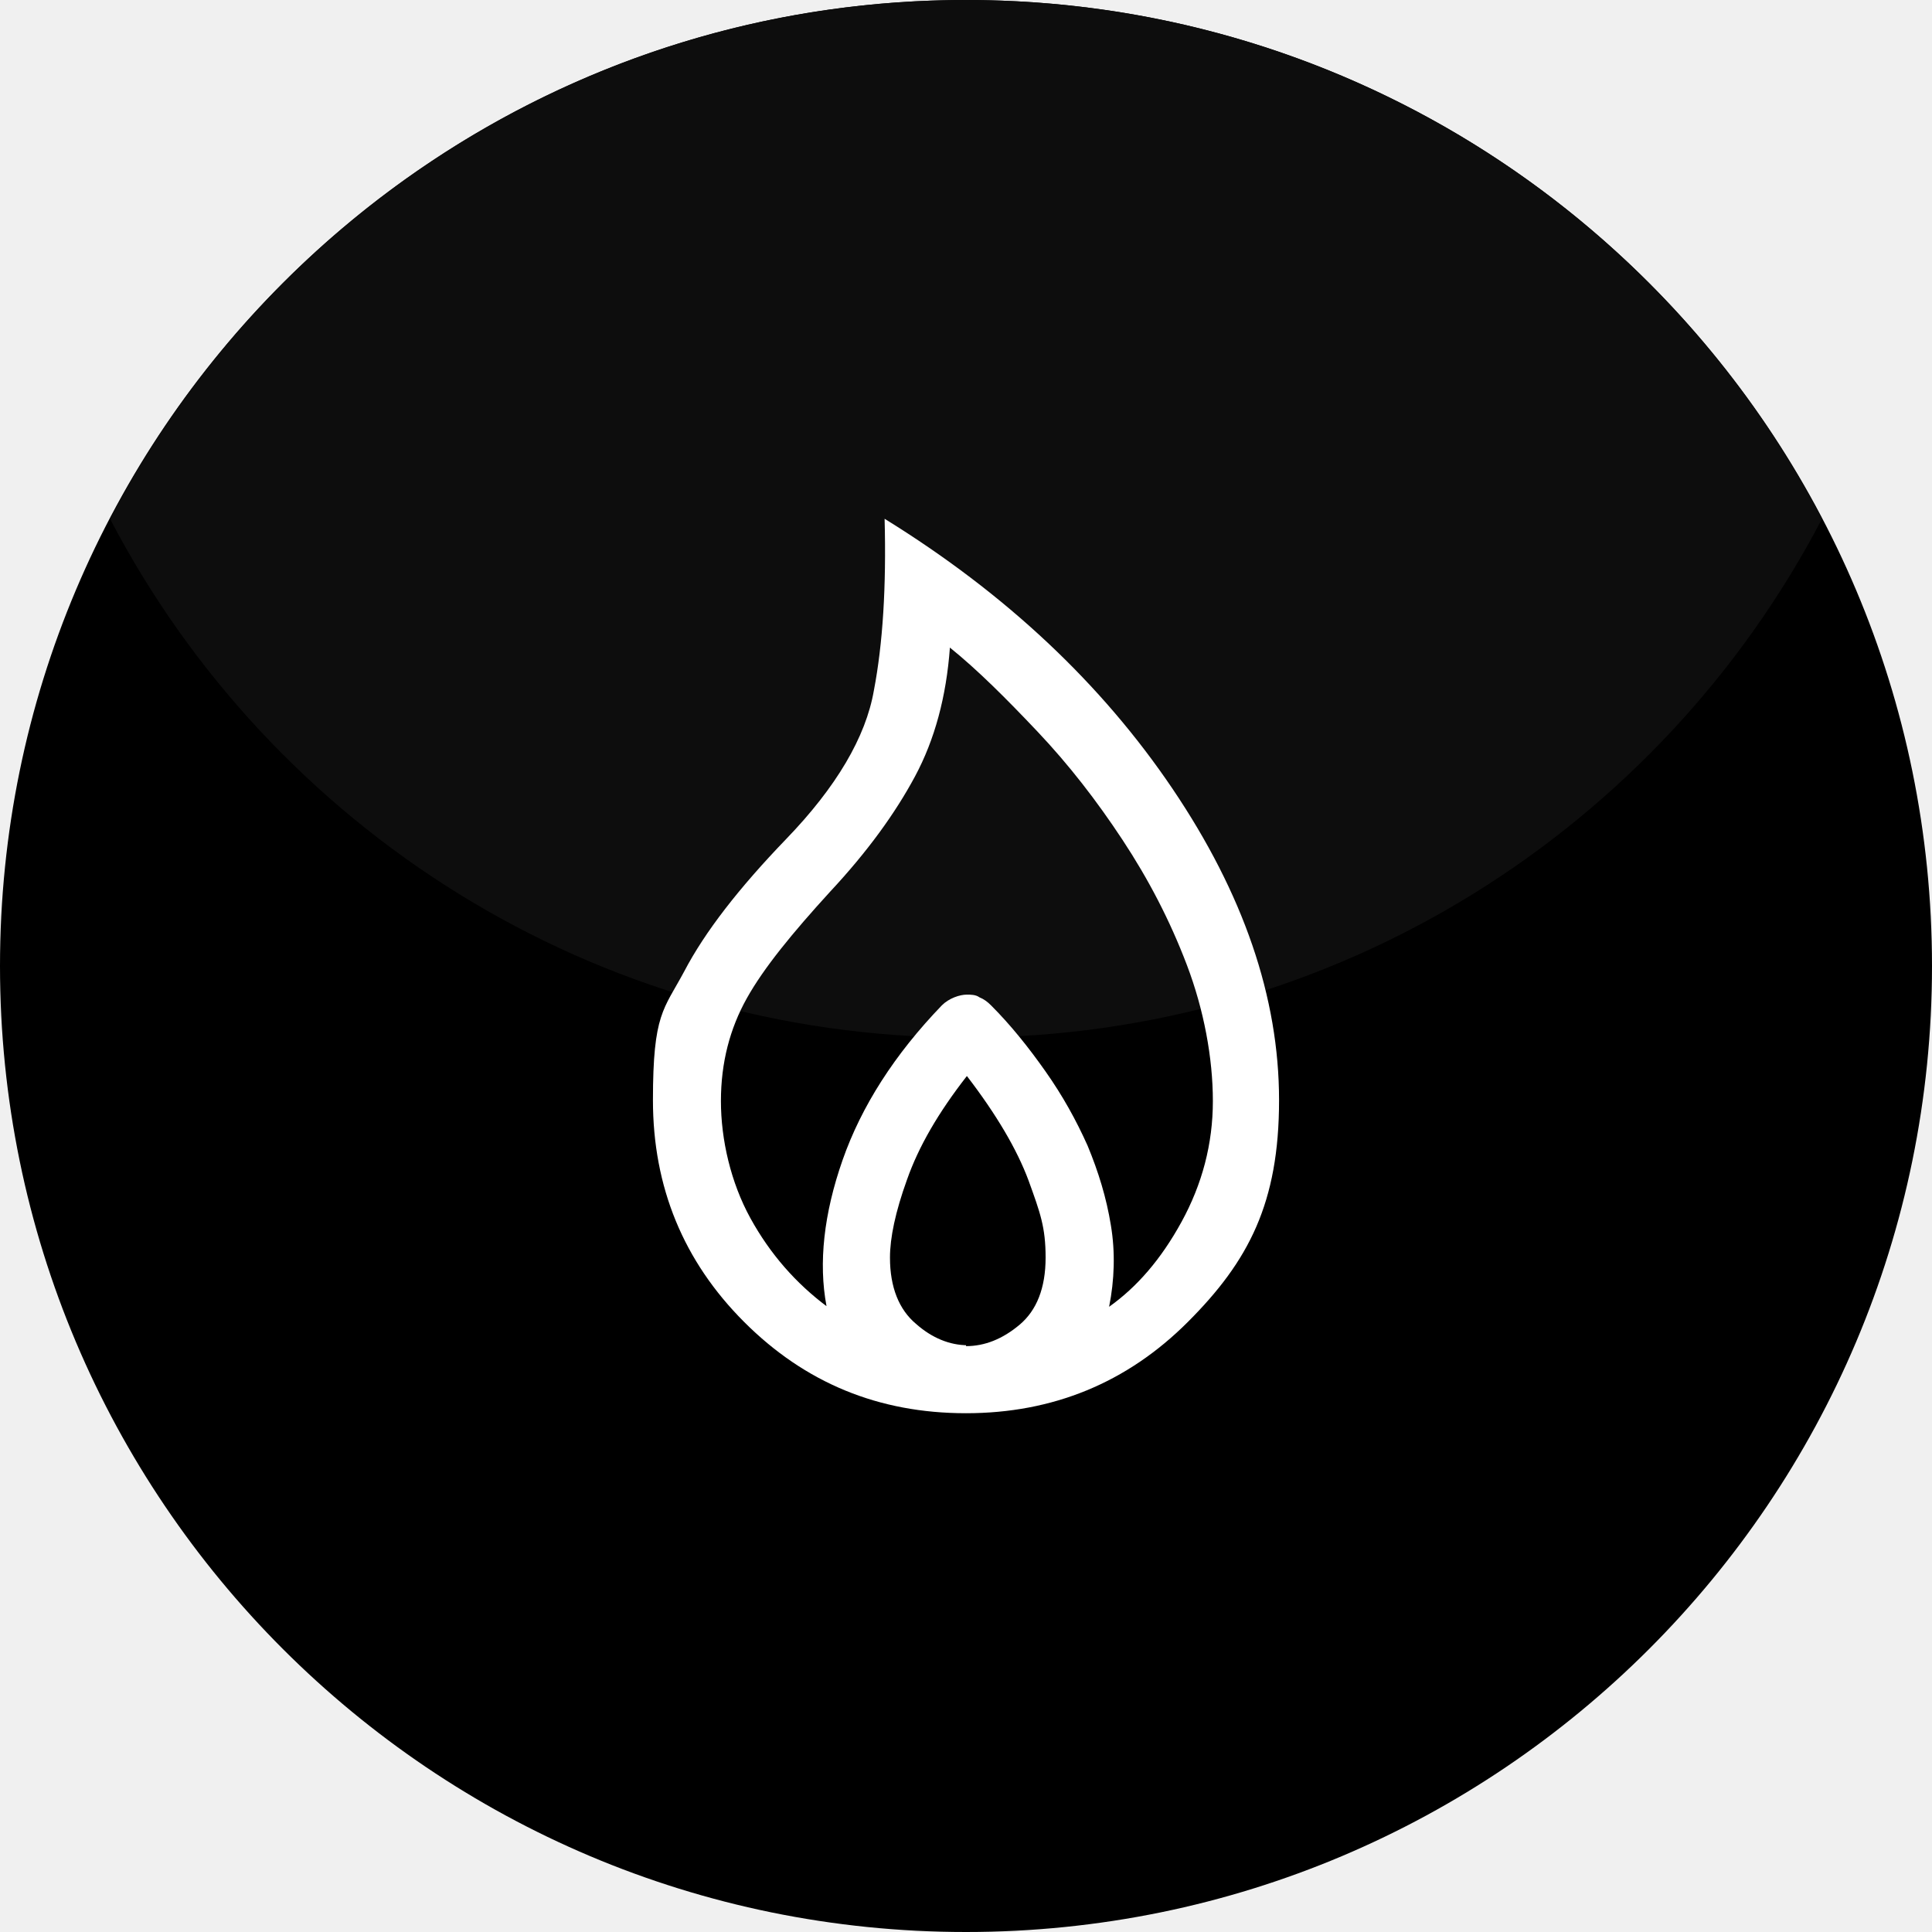
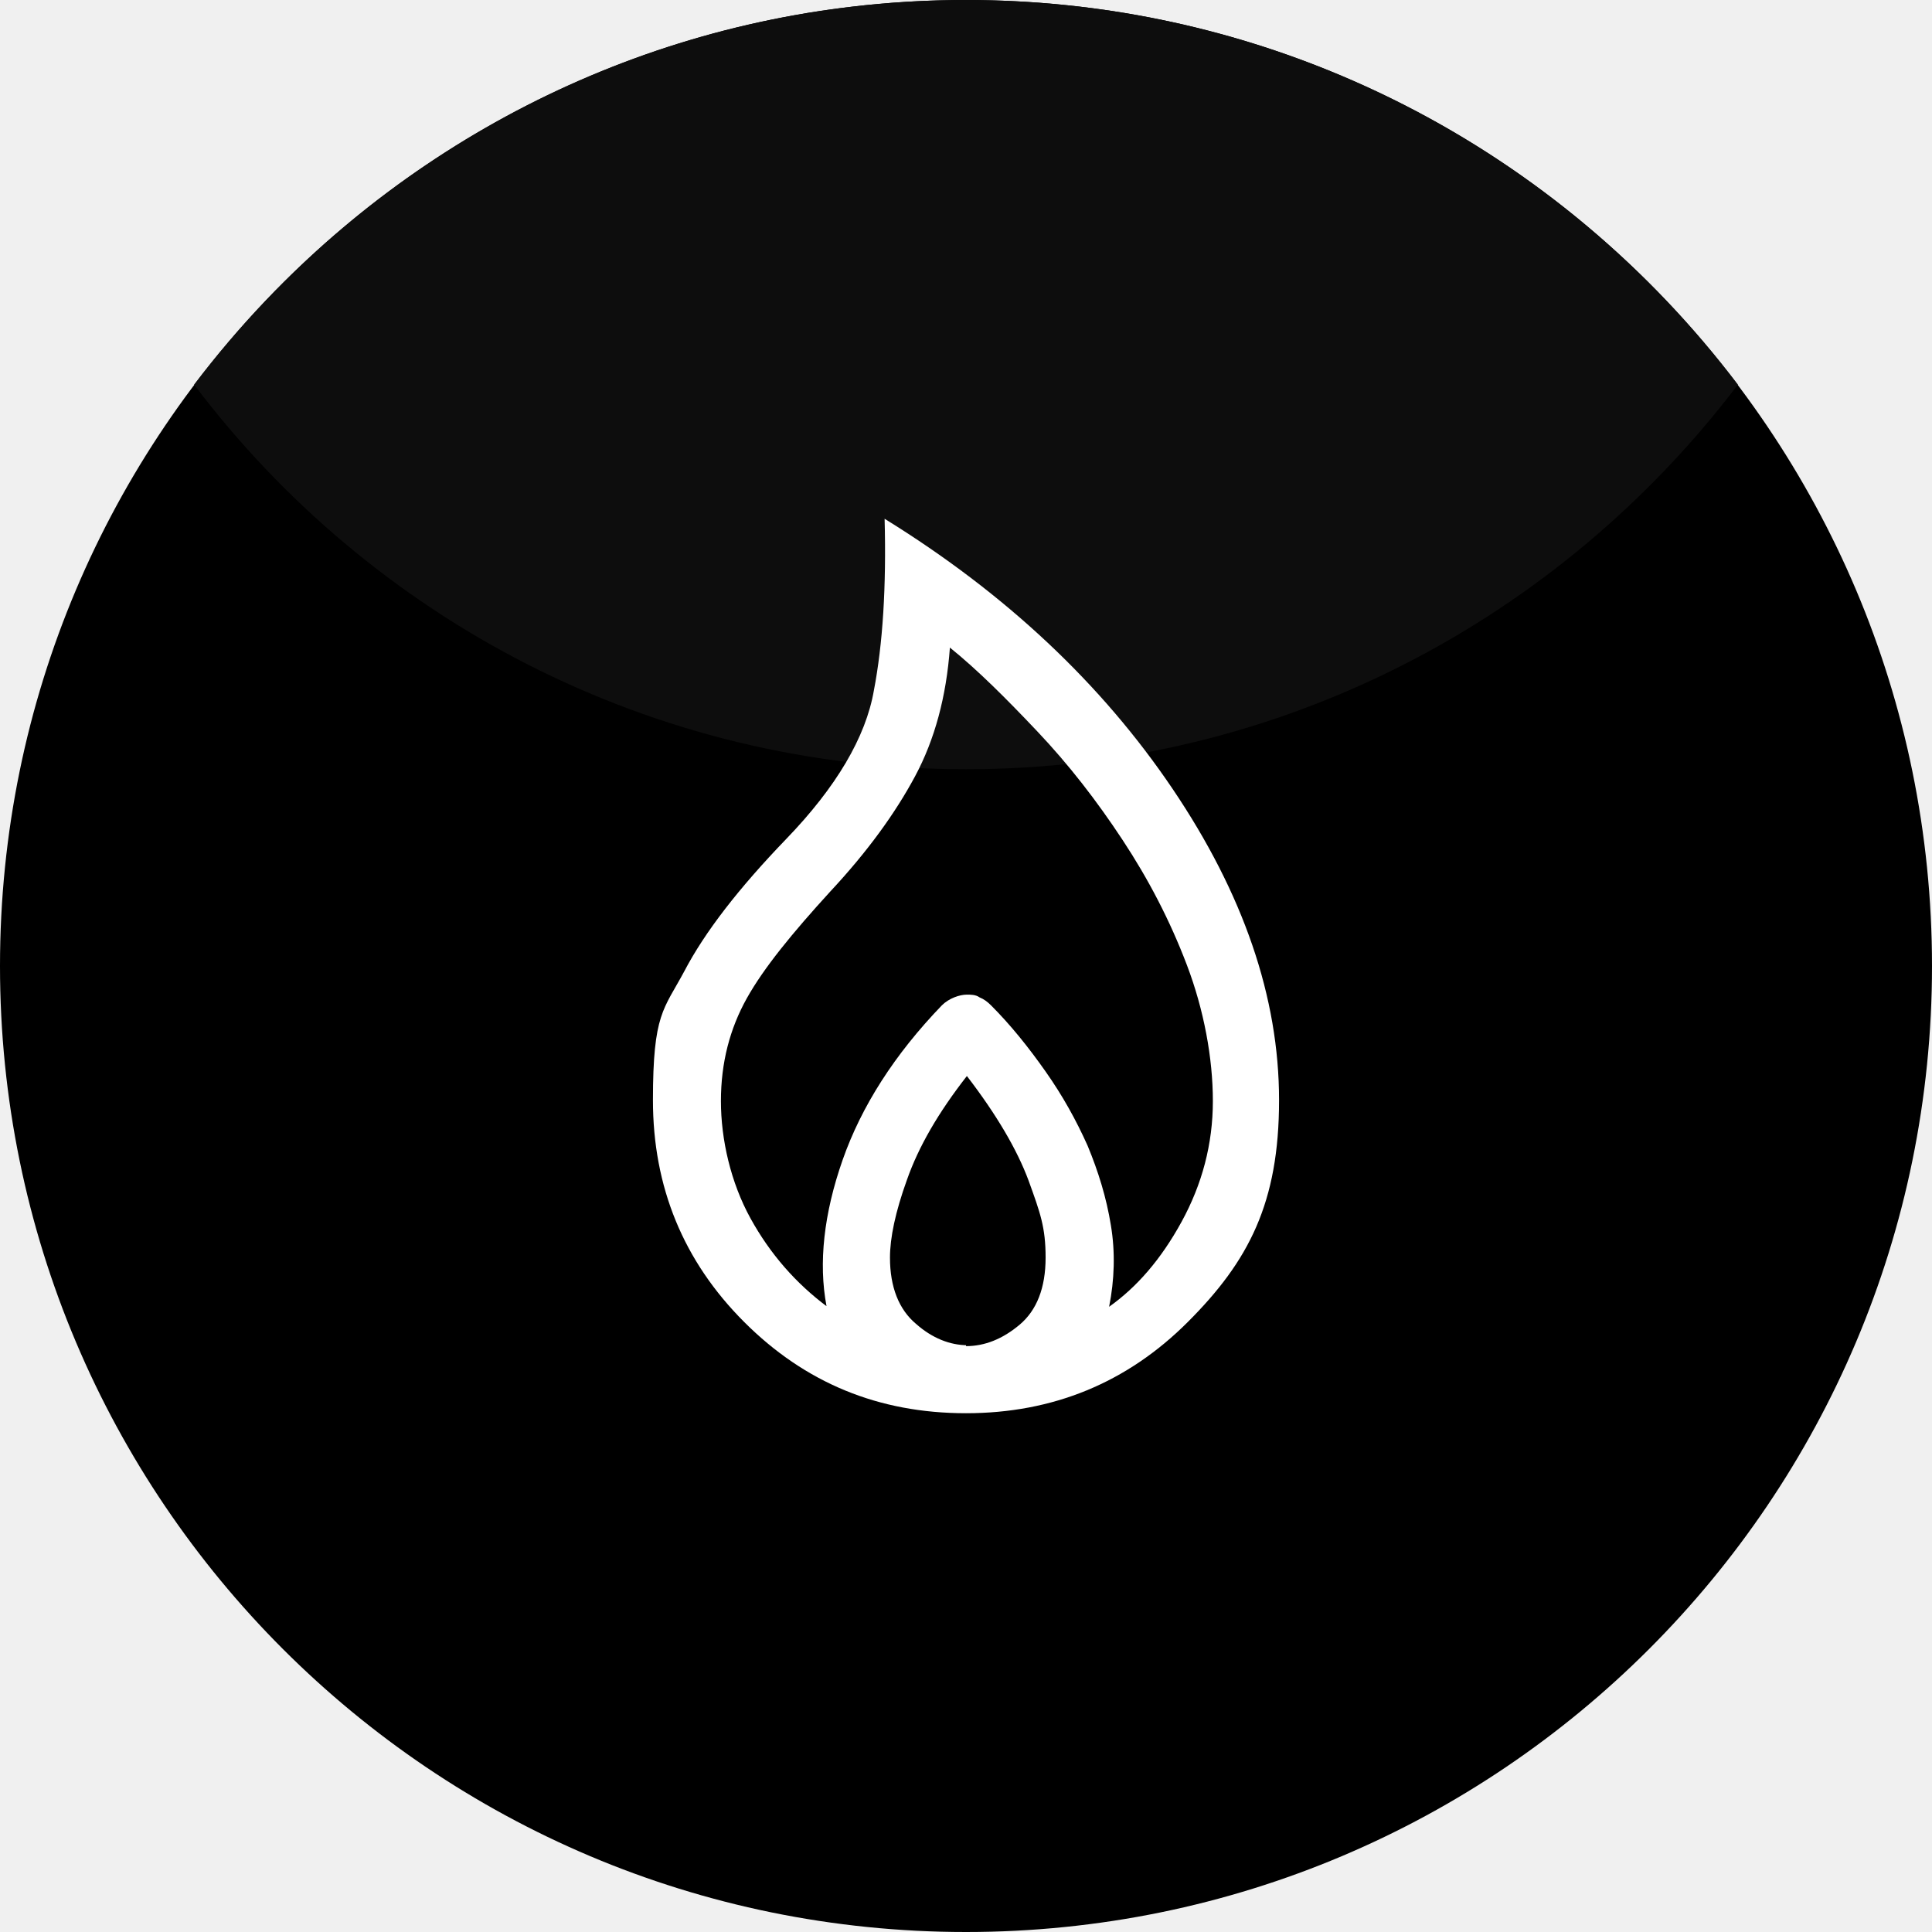
<svg xmlns="http://www.w3.org/2000/svg" id="Layer_1" version="1.1" viewBox="0 0 216 216">
  <defs>
    <style>
      .st0 {
        fill: none;
      }

      .st1 {
        fill: #0d0d0d;
      }

      .st2 {
        fill: #fff;
      }

      .st3 {
        clip-path: url(#clippath);
      }
    </style>
    <clipPath id="clippath">
      <rect class="st0" x="48" y="48" width="120" height="120" />
    </clipPath>
  </defs>
  <circle cx="108" cy="108" r="108" />
-   <path class="st1" d="M108,0C66.4,0,30.3,23.5,12.3,58c18,34.5,54.1,58,95.7,58s77.7-23.5,95.7-58C185.7,23.5,149.6,0,108,0Z" />
+   <path class="st1" d="M108,0C72.8,0,41.5,16.9,21.7,43c19.7,26.1,51,43,86.3,43s66.5-16.9,86.3-43C174.5,16.9,143.2,0,108,0Z" />
  <g class="st3">
    <path class="st2" d="M108,158c-9.8,0-18-3.4-24.8-10.2s-10.2-15.1-10.2-24.8,1.2-10.1,3.5-14.4c2.3-4.4,6.1-9.3,11.4-14.8,5.6-5.8,8.9-11.4,9.8-16.6,1-5.2,1.4-11.6,1.2-19.2,13.6,8.4,24.3,18.5,32.2,30.2,7.9,11.7,11.9,23.3,11.9,34.8s-3.4,18-10.2,24.8-15.1,10.2-24.8,10.2ZM108,150.5c2.1,0,4.1-.8,6-2.4s2.9-4.1,2.9-7.5-.6-5-1.9-8.6c-1.3-3.5-3.6-7.4-6.9-11.7-3.2,4.1-5.4,7.9-6.7,11.6-1.3,3.6-1.9,6.5-1.9,8.7,0,3.3,1,5.8,2.9,7.4,1.8,1.6,3.8,2.4,5.8,2.4h-.2ZM92.4,146c-.9-4.8-.3-10.3,1.8-16.3,2.1-6,5.8-11.8,11.1-17.3.4-.4.9-.7,1.4-.9.5-.2,1-.3,1.4-.3s1,0,1.4.3c.5.2.9.5,1.3.9,2.2,2.2,4.2,4.7,6.1,7.4,1.9,2.7,3.4,5.4,4.7,8.3,1.2,2.9,2.1,5.8,2.6,8.9.5,3,.4,6.1-.2,9.1,3.1-2.2,5.8-5.3,8.1-9.5s3.5-8.7,3.5-13.5-1-10.2-2.9-15.2-4.3-9.6-7.2-14c-2.9-4.4-6-8.4-9.5-12.1s-6.7-6.9-9.8-9.4c-.4,5.5-1.7,10.3-3.9,14.4-2.2,4.1-5.3,8.4-9.5,12.9-4.2,4.6-7.4,8.5-9.3,11.9s-2.9,7.2-2.9,11.5,1.1,9.1,3.3,13.1c2.2,4,5.1,7.3,8.6,9.9h-.1Z" />
  </g>
</svg>
